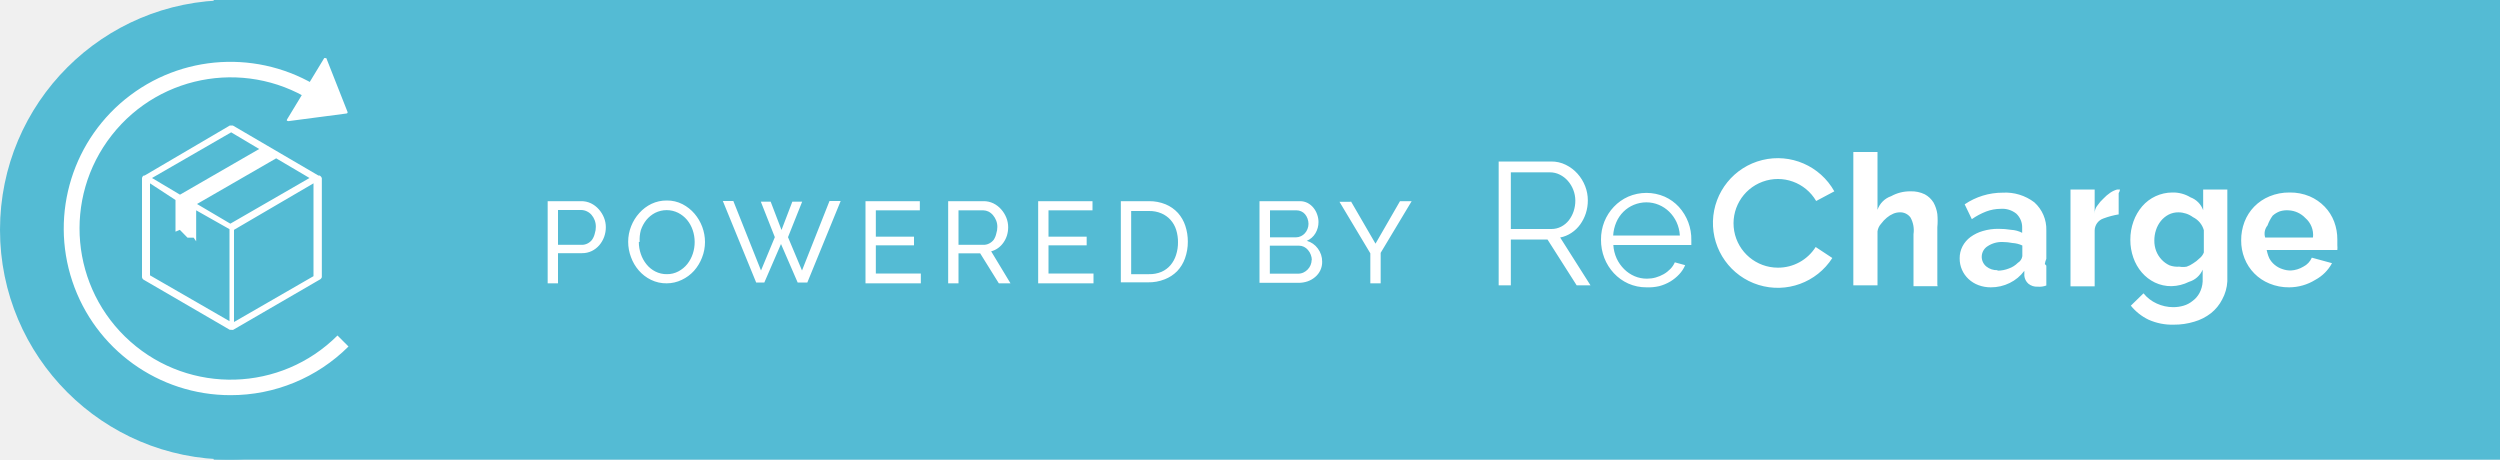
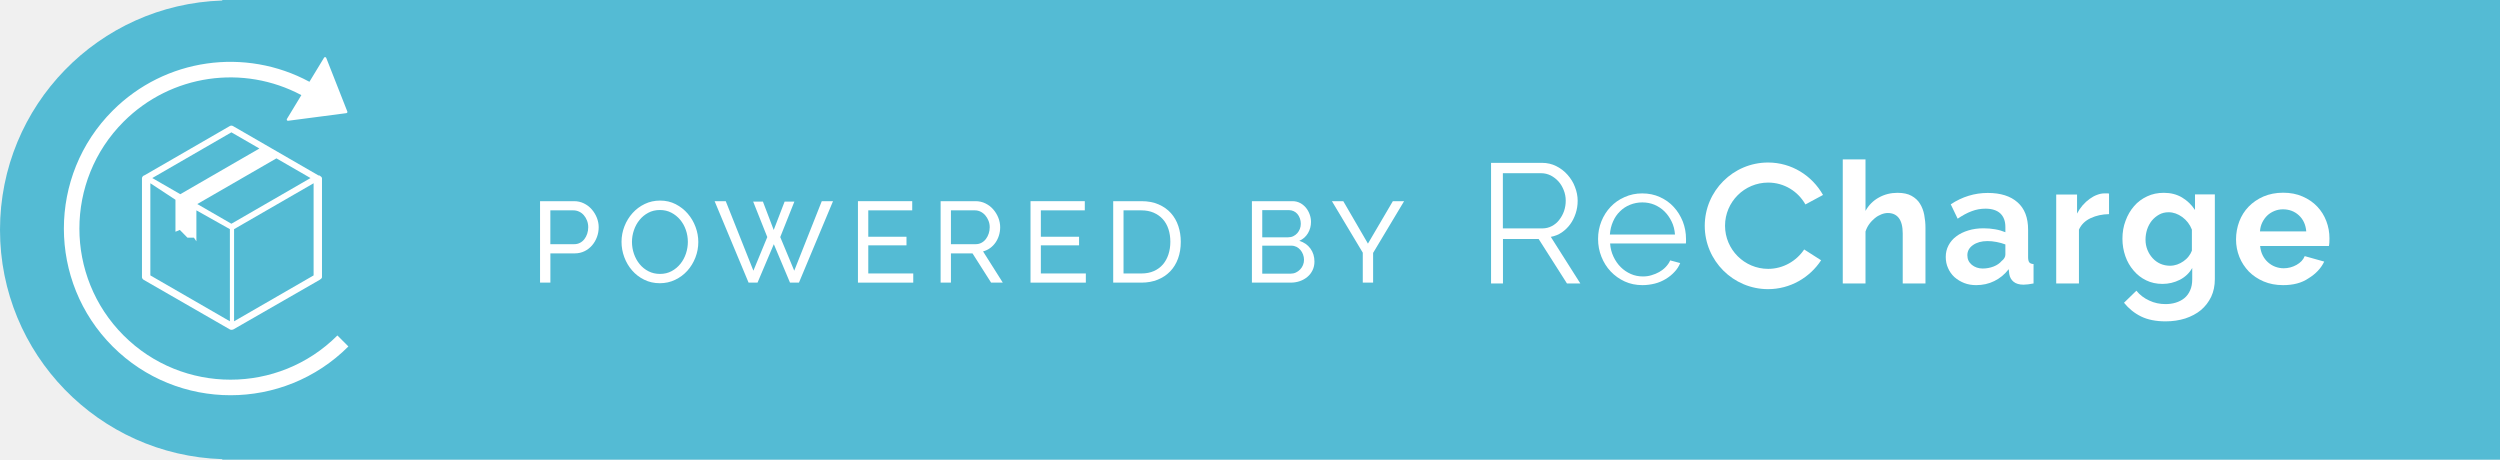
- <svg xmlns="http://www.w3.org/2000/svg" id="Layer_1" data-name="Layer 1" viewBox="0 0 150 27.58">
-   <defs>
-     <style>.cls-1{fill:#54bbd4;}.cls-2{fill:#fff;}</style>
-   </defs>
-   <path class="cls-1" d="M12.82 0H150v27.58H12.82z" />
-   <circle class="cls-1" cx="13.78" cy="13.79" r="13.78" />
-   <path class="cls-2" d="M32.86 17v-4.93h2a1.33 1.33 0 0 1 .6.13 1.5 1.5 0 0 1 .47.36 1.71 1.71 0 0 1 .31.5 1.54 1.54 0 0 1 .11.57 1.69 1.69 0 0 1-.1.58 1.63 1.63 0 0 1-.29.5 1.43 1.43 0 0 1-.45.35 1.32 1.32 0 0 1-.59.13h-1.44V17h-.62zm.62-2.31h1.42a.74.74 0 0 0 .35-.08.79.79 0 0 0 .27-.22 1.08 1.08 0 0 0 .17-.39 1.23 1.23 0 0 0 .06-.39 1.09 1.09 0 0 0-.07-.4 1.07 1.07 0 0 0-.19-.32.84.84 0 0 0-.28-.21.79.79 0 0 0-.34-.08h-1.39v2zM40 17a2.08 2.08 0 0 1-.94-.21 2.29 2.29 0 0 1-.73-.56 2.52 2.52 0 0 1-.47-.8 2.62 2.62 0 0 1-.17-.92 2.54 2.54 0 0 1 .18-.94 2.58 2.58 0 0 1 .49-.79 2.33 2.33 0 0 1 .73-.55 2.1 2.1 0 0 1 .92-.2 2 2 0 0 1 .94.22 2.4 2.4 0 0 1 .72.57 2.63 2.63 0 0 1 .63 1.7 2.54 2.54 0 0 1-.18.94 2.59 2.59 0 0 1-.48.79 2.31 2.31 0 0 1-.73.54A2.09 2.09 0 0 1 40 17zm-1.67-2.48a2.19 2.19 0 0 0 .12.72 2 2 0 0 0 .34.62 1.62 1.62 0 0 0 .53.43 1.48 1.48 0 0 0 .69.16 1.43 1.43 0 0 0 .7-.17 1.71 1.71 0 0 0 .53-.44 2 2 0 0 0 .33-.62 2.22 2.22 0 0 0 .11-.7 2.18 2.18 0 0 0-.12-.72 1.92 1.92 0 0 0-.34-.61 1.73 1.73 0 0 0-.53-.42 1.55 1.55 0 0 0-1.38 0 1.69 1.69 0 0 0-.53.43 2 2 0 0 0-.33.61 2.16 2.16 0 0 0-.07.7zM45.65 12.1h.59l.65 1.7.65-1.7h.59l-.85 2.13.84 2 1.65-4.17h.67l-2 4.89h-.58l-1-2.31-1 2.31h-.49l-2-4.89H44l1.66 4.17.83-2zM55.25 16.41V17h-3.32v-4.93h3.26v.55h-2.64v1.58h2.29v.52h-2.29v1.69h2.7zM56.89 17v-4.93H59a1.33 1.33 0 0 1 .6.13 1.5 1.5 0 0 1 .47.36 1.72 1.72 0 0 1 .31.5 1.54 1.54 0 0 1 .11.57 1.68 1.68 0 0 1-.07.49 1.52 1.52 0 0 1-.21.43 1.36 1.36 0 0 1-.32.33 1.26 1.26 0 0 1-.42.2L60.63 17h-.7l-1.12-1.8h-1.3V17h-.62zm.62-2.31H59a.72.72 0 0 0 .35-.08.82.82 0 0 0 .27-.22 1.09 1.09 0 0 0 .16-.39 1.21 1.21 0 0 0 .06-.38 1 1 0 0 0-.07-.39 1.15 1.15 0 0 0-.19-.32.89.89 0 0 0-.28-.22.77.77 0 0 0-.3-.07h-1.49v2zM65.61 16.41V17h-3.32v-4.93h3.26v.55h-2.64v1.58h2.29v.52h-2.29v1.69h2.7zM67.25 17v-4.93h1.69a2.56 2.56 0 0 1 1 .19 2.09 2.09 0 0 1 .74.52 2.19 2.19 0 0 1 .44.77 3 3 0 0 1 .15.95 2.91 2.91 0 0 1-.17 1 2.17 2.17 0 0 1-.47.77 2.13 2.13 0 0 1-.75.49 2.58 2.58 0 0 1-1 .18h-1.63zm3.43-2.45a2.43 2.43 0 0 0-.11-.76 1.63 1.63 0 0 0-.34-.6 1.57 1.57 0 0 0-.55-.39 1.82 1.82 0 0 0-.74-.14h-1.07v3.79h1.07a1.83 1.83 0 0 0 .75-.14 1.5 1.5 0 0 0 .54-.4 1.76 1.76 0 0 0 .33-.6 2.41 2.41 0 0 0 .12-.8zM79.33 15.7a1.17 1.17 0 0 1-.11.52 1.2 1.2 0 0 1-.31.4 1.4 1.4 0 0 1-.45.26 1.68 1.68 0 0 1-.55.09h-2.34v-4.9H78a1 1 0 0 1 .46.11 1.15 1.15 0 0 1 .35.29 1.3 1.3 0 0 1 .22.4 1.35 1.35 0 0 1 .08.45 1.31 1.31 0 0 1-.18.67 1.11 1.11 0 0 1-.52.46 1.23 1.23 0 0 1 .66.46 1.3 1.3 0 0 1 .26.79zm-3.13-3.09v1.63h1.56a.69.69 0 0 0 .3-.07.74.74 0 0 0 .23-.17.83.83 0 0 0 .16-.26.84.84 0 0 0 .06-.31.93.93 0 0 0-.06-.32.85.85 0 0 0-.15-.26.64.64 0 0 0-.23-.17.66.66 0 0 0-.28-.06h-1.6zm2.51 3a.9.9 0 0 0-.06-.32.92.92 0 0 0-.17-.29.74.74 0 0 0-.24-.19.68.68 0 0 0-.3-.07h-1.75v1.68h1.7a.74.74 0 0 0 .32-.07.85.85 0 0 0 .25-.18.84.84 0 0 0 .24-.58zM81.05 12.07l1.48 2.55L84 12.07h.7l-1.86 3.1V17h-.62v-1.8l-1.85-3.09h.68zM13.88 19.79h-.09l-5.16-3a.21.21 0 0 1-.11-.16v-5.94a.21.21 0 0 1 .11-.16h.05l5.11-3h.18l5.13 3h.07a.26.26 0 0 1 .14.16v5.94a.26.26 0 0 1-.15.16l-5.17 3a.29.29 0 0 1-.11 0zm.16-6v5.53l4.77-2.75V11zM9 16.52l4.77 2.75v-5.52l-2-1.13v1.86l-.15-.22h-.37l-.46-.47-.26.11V12L9 11v5.53zm2.82-4.28l2 1.18 4.75-2.74-2-1.18zm-2.7-1.56l1.68 1 4.75-2.74-1.68-1z" />
-   <path class="cls-2" d="M13.83 23.71a10 10 0 1 1 5.69-18.22l-.52.76a9.07 9.07 0 1 0 1.25 13.88l.66.66a10 10 0 0 1-7.08 2.92z" />
-   <path class="cls-2" d="M17.28 7.17L19.5 3.5l1.27 3.22-3.49.45z" />
-   <path class="cls-2" d="M17.28 7.25a.07.07 0 0 1-.06 0 .07.07 0 0 1 0-.08l2.23-3.68a.07.07 0 0 1 .07 0 .07.07 0 0 1 .06 0l1.27 3.22a.07.07 0 0 1-.06.1l-3.5.46zm2.21-3.59l-2.07 3.42 3.25-.43zM89.92 17.14V9.69h3.14a1.93 1.93 0 0 1 .89.2 2.33 2.33 0 0 1 .7.53 2.45 2.45 0 0 1 .46.75 2.34 2.34 0 0 1 .16.85 2.52 2.52 0 0 1-.12.78 2.42 2.42 0 0 1-.34.67 2 2 0 0 1-.52.5 1.83 1.83 0 0 1-.68.28l1.82 2.87h-.83l-1.75-2.75h-2.2v2.75h-.73zm.73-3.4h2.43a1.25 1.25 0 0 0 .59-.14 1.41 1.41 0 0 0 .46-.38 1.86 1.86 0 0 0 .29-.55 2 2 0 0 0 .1-.64 1.81 1.81 0 0 0-.45-1.18 1.56 1.56 0 0 0-.48-.37 1.31 1.31 0 0 0-.59-.14h-2.35v3.4zM98.79 17.24a2.63 2.63 0 0 1-1.1-.23 2.69 2.69 0 0 1-.86-.62 2.86 2.86 0 0 1-.57-.91 3 3 0 0 1-.2-1.1 2.89 2.89 0 0 1 .2-1.08 2.81 2.81 0 0 1 .57-.89 2.69 2.69 0 0 1 .86-.61 2.76 2.76 0 0 1 2.19 0 2.61 2.61 0 0 1 .85.61 2.88 2.88 0 0 1 .75 2v.17a.42.42 0 0 1 0 .12H96.8a2.29 2.29 0 0 0 .2.81 2.22 2.22 0 0 0 .45.64 2 2 0 0 0 .62.42 1.86 1.86 0 0 0 .75.15 1.94 1.94 0 0 0 .52-.07 2.12 2.12 0 0 0 .48-.2 1.79 1.79 0 0 0 .4-.31 1.33 1.33 0 0 0 .27-.4l.62.17a1.82 1.82 0 0 1-.36.55 2.48 2.48 0 0 1-.53.43 2.62 2.62 0 0 1-.67.28 2.92 2.92 0 0 1-.76.07zm2-3.12a2.21 2.21 0 0 0-.2-.8 2.18 2.18 0 0 0-.44-.62 2 2 0 0 0-.62-.41 1.92 1.92 0 0 0-.75-.15 2 2 0 0 0-.75.15 1.94 1.94 0 0 0-.62.41 2 2 0 0 0-.43.63 2.38 2.38 0 0 0-.19.8h4zM116.26 17.17h-1.45v-3.12a1.59 1.59 0 0 0-.18-1 .76.76 0 0 0-.65-.31 1 1 0 0 0-.38.08 1.52 1.52 0 0 0-.39.24 2 2 0 0 0-.34.36.85.85 0 0 0-.22.46v3.24h-1.45v-8h1.45v3.47a1.31 1.31 0 0 1 .82-.82 2.32 2.32 0 0 1 1.15-.29 1.81 1.81 0 0 1 .87.18 1.39 1.39 0 0 1 .52.49 2 2 0 0 1 .23.69 4.29 4.29 0 0 1 0 .8v3.46zM119.45 17.24a2.09 2.09 0 0 1-.74-.13 1.78 1.78 0 0 1-.6-.37 1.7 1.7 0 0 1-.39-.55 1.66 1.66 0 0 1-.14-.69 1.53 1.53 0 0 1 .17-.72 1.65 1.65 0 0 1 .48-.56 2.38 2.38 0 0 1 .74-.36 3.22 3.22 0 0 1 .94-.13 4.57 4.57 0 0 1 .76.06 1.6 1.6 0 0 1 .66.18v-.31a1.12 1.12 0 0 0-.35-.84 1.34 1.34 0 0 0-.94-.29 2.49 2.49 0 0 0-.87.16 4 4 0 0 0-.86.46l-.43-.89a4.05 4.05 0 0 1 2.28-.7 2.86 2.86 0 0 1 1.9.58 2.17 2.17 0 0 1 .72 1.68v1.71a1.23 1.23 0 0 0-.09.31l.09.1v1.19a1.18 1.18 0 0 1-.52.07.79.79 0 0 1-.56-.18.73.73 0 0 1-.24-.47v-.3a2.41 2.41 0 0 1-.88.73 2.53 2.53 0 0 1-1.13.26zm.4-1a1.83 1.83 0 0 0 .68-.13 1.4 1.4 0 0 0 .54-.34.56.56 0 0 0 .27-.4v-.64a1.62 1.62 0 0 0-.59-.15 3.16 3.16 0 0 0-.59-.06 1.54 1.54 0 0 0-.9.25.75.75 0 0 0-.08 1.22 1 1 0 0 0 .67.22zM127.14 12.86a4.84 4.84 0 0 0-.94.25.77.77 0 0 0-.52.71v3.36h-1.45v-5.81h1.45v1.45a.73.73 0 0 1 .18-.51 2.2 2.2 0 0 1 .34-.39 2.44 2.44 0 0 1 .42-.36 1.41 1.41 0 0 1 .41-.19h.17a.52.52 0 0 1-.08.22v1.28zM130.29 17.17a2.26 2.26 0 0 1-1-.22 2.43 2.43 0 0 1-.78-.6 2.74 2.74 0 0 1-.51-.89 3.17 3.17 0 0 1-.18-1.07 3.21 3.21 0 0 1 .19-1.11 2.89 2.89 0 0 1 .52-.9 2.39 2.39 0 0 1 .81-.61 2.42 2.42 0 0 1 1-.22 2 2 0 0 1 1.09.29 1.28 1.28 0 0 1 .76.77v-1.24h1.45v5.51a2.54 2.54 0 0 1-.31 1.09 2.51 2.51 0 0 1-.67.82 2.93 2.93 0 0 1-1 .51 4.08 4.08 0 0 1-1.23.18 3.46 3.46 0 0 1-1.52-.3 3.08 3.08 0 0 1-1.06-.84l.76-.74a2.17 2.17 0 0 0 .79.61 2.38 2.38 0 0 0 1 .22 2.18 2.18 0 0 0 .62-.09 1.51 1.51 0 0 0 .53-.28 1.43 1.43 0 0 0 .42-.48 1.68 1.68 0 0 0 .19-.69v-.71a1.29 1.29 0 0 1-.82.73 2.48 2.48 0 0 1-1.05.26zm.47-1.17a1.31 1.31 0 0 0 .44 0 1.56 1.56 0 0 0 .39-.2 1.93 1.93 0 0 0 .37-.29.83.83 0 0 0 .27-.36v-1.34a1.24 1.24 0 0 0-.65-.78 1.49 1.49 0 0 0-.87-.29 1.27 1.27 0 0 0-.6.14 1.48 1.48 0 0 0-.46.38 1.71 1.71 0 0 0-.29.54 2 2 0 0 0-.1.63 1.71 1.71 0 0 0 .11.63 1.62 1.62 0 0 0 .32.51 1.51 1.51 0 0 0 .48.35 1.41 1.41 0 0 0 .59.08zM137.35 17.24a3 3 0 0 1-1.19-.23 2.69 2.69 0 0 1-1.49-1.51 2.89 2.89 0 0 1-.2-1.08 3.06 3.06 0 0 1 .2-1.11 2.7 2.7 0 0 1 .58-.91 2.75 2.75 0 0 1 .92-.62 3.06 3.06 0 0 1 1.21-.23 3 3 0 0 1 1.2.23 2.77 2.77 0 0 1 .9.62 2.63 2.63 0 0 1 .57.9 3 3 0 0 1 .19 1.07v.34a1.45 1.45 0 0 1 0 .29H136s.07.33.16.5a1.26 1.26 0 0 0 .32.39 1.36 1.36 0 0 0 .45.25 1.47 1.47 0 0 0 .52.09 1.63 1.63 0 0 0 .75-.23 1.09 1.09 0 0 0 .51-.54l1.21.33a2.45 2.45 0 0 1-1 1 3 3 0 0 1-1.57.45zm1.43-3a1.34 1.34 0 0 0-.46-1.16 1.48 1.48 0 0 0-1-.46 1.39 1.39 0 0 0-.53.06 1.33 1.33 0 0 0-.43.26 2.36 2.36 0 0 0-.31.59.77.77 0 0 0-.14.72h2.85zM106.67 16.06a2.66 2.66 0 1 1 2.3-4l1.09-.58a3.89 3.89 0 1 0-.12 4l-1-.66a2.66 2.66 0 0 1-2.27 1.24z" />
+ <svg xmlns="http://www.w3.org/2000/svg" version="1.1" id="rc_widget__banner" x="0px" y="0px" viewBox="0 0 206.668 38" style="enable-background:new 0 0 206.668 38;" xml:space="preserve">
+   <style type="text/css">
+ 	.st0{fill:#54BBD4;}
+ 	.st1{fill:#FFFFFF;}
+ </style>
+   <path class="st0" d="M18.374,0v0.043C8.174,0.37,0,8.721,0,19c0,10.281,8.174,18.63,18.374,18.957V38h188.294V0H18.374z" />
+   <g>
+     <path class="st1" d="M26.319,14.499l-7.062-4.08c-0.039-0.023-0.084-0.035-0.13-0.035c-0.043,0-0.089,0.012-0.129,0.035   l-7.038,4.065l-0.006,0.003c-0.006,0.002-0.014,0.005-0.019,0.007l-0.008,0.003l-0.04,0.015c-0.08,0.047-0.151,0.132-0.151,0.222   v8.182c0,0.09,0.072,0.177,0.154,0.224L19,27.231c0.039,0.023,0.084,0.034,0.128,0.034c0.046,0,0.128-0.011,0.165-0.034   l7.122-4.091c0.082-0.047,0.203-0.134,0.203-0.224v-8.182c0-0.09-0.119-0.173-0.2-0.222L26.319,14.499z M19.128,10.94l2.315,1.337   l-6.539,3.777l-2.315-1.336L19.128,10.94z M19.004,26.56l-6.575-3.794v-7.617l2.076,1.364v2.644l0.361-0.15l0.631,0.642h0.535   l0.203,0.301V17.39l2.769,1.554V26.56z M19.128,18.496l-2.819-1.628l6.542-3.777l2.818,1.628L19.128,18.496z M25.925,22.767   L19.35,26.56v-7.617l6.575-3.793V22.767z" />
+     <path class="st1" d="M27.892,27.732c-4.872,4.873-12.801,4.873-17.673,0c-4.874-4.873-4.874-12.801,0-17.673   c3.928-3.928,9.901-4.751,14.694-2.196l-1.195,1.971c-0.02,0.033-0.019,0.074,0.002,0.106c0.019,0.028,0.05,0.045,0.084,0.045   c0.004,0,0.009,0,0.013-0.001l4.816-0.63c0.03-0.004,0.057-0.022,0.073-0.048c0.016-0.026,0.019-0.059,0.007-0.087l-1.745-4.435   c-0.014-0.035-0.047-0.06-0.085-0.063c-0.032-0.01-0.074,0.015-0.094,0.048L25.58,6.761C20.283,3.903,13.659,4.799,9.311,9.15   c-5.374,5.374-5.374,14.116,0,19.49c2.686,2.687,6.216,4.033,9.745,4.033c3.528,0,7.058-1.346,9.745-4.033L27.892,27.732z" />
+   </g>
+   <g>
+     <path class="st1" d="M44.644,23.364V16.63h2.808c0.297,0,0.571,0.062,0.821,0.185c0.25,0.123,0.465,0.288,0.645,0.493   c0.18,0.206,0.321,0.437,0.422,0.692s0.152,0.518,0.152,0.783c0,0.278-0.047,0.547-0.142,0.806c-0.095,0.26-0.229,0.49-0.403,0.693   s-0.383,0.363-0.626,0.484c-0.244,0.119-0.514,0.18-0.811,0.18h-2.011v2.418H44.644z M45.498,20.186h1.963   c0.177,0,0.337-0.035,0.479-0.109c0.142-0.072,0.264-0.174,0.365-0.302c0.101-0.13,0.18-0.28,0.237-0.451   c0.057-0.171,0.085-0.351,0.085-0.54c0-0.196-0.033-0.38-0.1-0.551s-0.155-0.319-0.266-0.445c-0.11-0.127-0.24-0.225-0.389-0.294   c-0.149-0.07-0.305-0.104-0.47-0.104h-1.906V20.186z" />
+     <path class="st1" d="M54.548,23.413c-0.474,0-0.906-0.098-1.295-0.291c-0.389-0.191-0.722-0.447-1-0.768   c-0.278-0.318-0.493-0.684-0.645-1.096c-0.152-0.41-0.228-0.832-0.228-1.262c0-0.449,0.081-0.878,0.242-1.29   s0.384-0.774,0.669-1.091c0.284-0.316,0.621-0.567,1.01-0.754c0.389-0.187,0.811-0.28,1.267-0.28c0.474,0,0.904,0.1,1.29,0.299   s0.718,0.46,0.996,0.782c0.278,0.323,0.493,0.688,0.645,1.096c0.151,0.408,0.228,0.824,0.228,1.248   c0,0.449-0.081,0.879-0.242,1.291c-0.161,0.41-0.382,0.771-0.664,1.086c-0.282,0.312-0.617,0.562-1.006,0.748   C55.425,23.319,55.003,23.413,54.548,23.413z M52.243,19.997c0,0.342,0.056,0.672,0.166,0.992c0.111,0.318,0.267,0.602,0.47,0.848   c0.202,0.248,0.446,0.443,0.73,0.588c0.285,0.146,0.601,0.219,0.948,0.219c0.361,0,0.683-0.076,0.968-0.232   c0.285-0.154,0.526-0.357,0.726-0.607s0.351-0.531,0.456-0.848c0.104-0.316,0.156-0.637,0.156-0.959   c0-0.341-0.055-0.671-0.166-0.991s-0.269-0.601-0.474-0.845c-0.206-0.243-0.449-0.438-0.73-0.583s-0.593-0.218-0.935-0.218   c-0.36,0-0.683,0.075-0.967,0.228c-0.285,0.151-0.526,0.351-0.726,0.598c-0.199,0.246-0.353,0.527-0.46,0.844   C52.296,19.346,52.243,19.668,52.243,19.997z" />
+     <path class="st1" d="M62.263,16.667h0.806l0.892,2.344l0.901-2.344h0.806l-1.167,2.932l1.157,2.779l2.276-5.748h0.93l-2.817,6.734   h-0.74l-1.337-3.178l-1.347,3.178h-0.74l-2.808-6.734h0.92l2.286,5.748l1.148-2.779L62.263,16.667z" />
+     <path class="st1" d="M75.496,22.606v0.758h-4.572V16.63h4.487v0.759h-3.633v2.182h3.159v0.711h-3.159v2.324H75.496z" />
+     <path class="st1" d="M77.758,23.364V16.63h2.884c0.297,0,0.57,0.062,0.82,0.185s0.465,0.288,0.645,0.493   c0.18,0.206,0.321,0.437,0.422,0.692c0.101,0.256,0.152,0.518,0.152,0.783c0,0.233-0.033,0.46-0.1,0.678s-0.162,0.416-0.285,0.592   c-0.124,0.178-0.272,0.33-0.446,0.455c-0.174,0.127-0.369,0.219-0.583,0.275l1.631,2.58h-0.967l-1.537-2.418h-1.783v2.418H77.758z    M78.612,20.186h2.039c0.177,0,0.337-0.037,0.479-0.113c0.143-0.076,0.264-0.178,0.365-0.308s0.18-0.28,0.237-0.451   c0.057-0.17,0.085-0.348,0.085-0.53c0-0.19-0.033-0.369-0.1-0.536c-0.066-0.168-0.155-0.316-0.266-0.446   c-0.111-0.129-0.241-0.23-0.389-0.304c-0.148-0.072-0.305-0.108-0.469-0.108h-1.982V20.186z" />
+     <path class="st1" d="M89.763,22.606v0.758H85.19V16.63h4.487v0.759h-3.633v2.182h3.159v0.711h-3.159v2.324H89.763z" />
+     <path class="st1" d="M92.025,23.364V16.63h2.333c0.538,0,1.01,0.088,1.418,0.266c0.408,0.177,0.748,0.417,1.02,0.721   c0.271,0.304,0.476,0.659,0.612,1.067c0.136,0.407,0.204,0.843,0.204,1.303c0,0.514-0.076,0.977-0.228,1.391   s-0.37,0.768-0.654,1.062c-0.285,0.293-0.628,0.521-1.029,0.682c-0.402,0.162-0.849,0.242-1.342,0.242H92.025z M96.749,19.987   c0-0.378-0.052-0.728-0.157-1.047s-0.259-0.593-0.465-0.82c-0.206-0.229-0.457-0.406-0.754-0.536   c-0.297-0.13-0.636-0.194-1.015-0.194h-1.479v5.217h1.479c0.386,0,0.729-0.066,1.029-0.199s0.55-0.316,0.75-0.551   s0.351-0.51,0.455-0.83C96.697,20.707,96.749,20.36,96.749,19.987z" />
+     <path class="st1" d="M108.662,21.627c0,0.26-0.052,0.498-0.156,0.713s-0.246,0.398-0.427,0.549c-0.181,0.152-0.39,0.27-0.626,0.352   c-0.237,0.082-0.492,0.123-0.764,0.123h-3.197V16.63h3.349c0.233,0,0.445,0.051,0.635,0.151c0.189,0.102,0.352,0.232,0.484,0.394   s0.234,0.345,0.308,0.551c0.073,0.205,0.109,0.412,0.109,0.621c0,0.335-0.084,0.645-0.251,0.93   c-0.168,0.284-0.406,0.496-0.717,0.634c0.386,0.115,0.691,0.324,0.916,0.631S108.662,21.211,108.662,21.627z M104.347,17.369v2.248   h2.144c0.152,0,0.291-0.029,0.418-0.09c0.126-0.06,0.234-0.141,0.326-0.242c0.092-0.101,0.165-0.22,0.219-0.355   s0.08-0.279,0.08-0.432c0-0.158-0.025-0.307-0.076-0.445c-0.05-0.14-0.117-0.26-0.203-0.36c-0.086-0.102-0.189-0.181-0.312-0.237   c-0.124-0.058-0.256-0.086-0.395-0.086H104.347z M107.799,21.477c0-0.152-0.026-0.299-0.08-0.441s-0.127-0.268-0.219-0.375   s-0.2-0.193-0.326-0.256c-0.127-0.062-0.266-0.096-0.418-0.096h-2.409v2.314h2.343c0.158,0,0.304-0.031,0.437-0.094   s0.249-0.146,0.351-0.252c0.102-0.104,0.18-0.227,0.237-0.365S107.799,21.627,107.799,21.477z" />
+     <path class="st1" d="M111.045,16.63l2.039,3.509l2.059-3.509h0.93l-2.562,4.277v2.457h-0.854v-2.475l-2.551-4.259H111.045z" />
+   </g>
+   <g>
+     <path class="st1" d="M124.238,18.881h3.262c0.286,0,0.553-0.065,0.793-0.194c0.24-0.129,0.442-0.295,0.608-0.516   c0.166-0.212,0.304-0.461,0.396-0.728c0.092-0.276,0.138-0.562,0.138-0.857c0-0.295-0.055-0.59-0.166-0.866   c-0.111-0.276-0.249-0.516-0.433-0.719c-0.184-0.203-0.396-0.369-0.645-0.498c-0.249-0.12-0.507-0.184-0.783-0.184h-3.17V18.881z    M123.261,23.433v-9.971h4.211c0.433,0,0.829,0.092,1.189,0.276s0.673,0.424,0.931,0.719c0.258,0.295,0.47,0.627,0.608,1.004   c0.147,0.378,0.221,0.756,0.221,1.133c0,0.369-0.055,0.719-0.166,1.051c-0.111,0.332-0.258,0.636-0.452,0.894   c-0.194,0.267-0.424,0.488-0.691,0.673s-0.571,0.304-0.912,0.369l2.442,3.852h-1.106l-2.341-3.677h-2.949v3.677H123.261   L123.261,23.433z" />
+     <path class="st1" d="M138.466,19.387c-0.028-0.396-0.12-0.756-0.276-1.069c-0.157-0.323-0.35-0.599-0.59-0.839   c-0.24-0.24-0.516-0.415-0.829-0.553c-0.313-0.129-0.645-0.194-1.004-0.194s-0.691,0.065-1.014,0.194   c-0.323,0.129-0.599,0.313-0.839,0.553c-0.24,0.23-0.433,0.516-0.571,0.839c-0.147,0.332-0.23,0.682-0.258,1.069H138.466z    M135.775,23.571c-0.534,0-1.023-0.101-1.465-0.304s-0.829-0.479-1.161-0.829c-0.332-0.35-0.581-0.756-0.765-1.216   c-0.184-0.461-0.276-0.949-0.276-1.474c0-0.516,0.092-0.995,0.276-1.456c0.184-0.452,0.433-0.848,0.756-1.189   s0.71-0.617,1.161-0.811c0.452-0.203,0.931-0.304,1.456-0.304c0.534,0,1.023,0.101,1.465,0.304c0.442,0.203,0.829,0.47,1.143,0.82   c0.323,0.35,0.562,0.746,0.746,1.198c0.175,0.452,0.267,0.931,0.267,1.438v0.221c0,0.074-0.009,0.129-0.009,0.157h-6.266   c0.028,0.396,0.12,0.756,0.276,1.087c0.157,0.332,0.35,0.617,0.599,0.866c0.24,0.24,0.525,0.433,0.839,0.571   c0.313,0.138,0.645,0.203,1.004,0.203c0.23,0,0.47-0.028,0.7-0.101c0.23-0.065,0.452-0.157,0.645-0.267s0.378-0.249,0.534-0.415   c0.157-0.166,0.286-0.341,0.369-0.544l0.829,0.221c-0.111,0.276-0.267,0.516-0.479,0.737c-0.203,0.221-0.442,0.415-0.719,0.581   c-0.276,0.166-0.571,0.295-0.903,0.378C136.466,23.525,136.125,23.571,135.775,23.571" />
+   </g>
+   <g>
+     <path class="st1" d="M146.17,22.226c-1.972,0-3.566-1.603-3.566-3.566c0-1.972,1.603-3.566,3.566-3.566   c1.327,0,2.47,0.728,3.078,1.806l1.456-0.783c-0.903-1.594-2.589-2.682-4.543-2.682c-2.884,0-5.234,2.35-5.234,5.234   s2.35,5.234,5.234,5.234c1.834,0,3.447-0.958,4.386-2.387l-1.401-0.894C148.511,21.571,147.414,22.226,146.17,22.226z" />
+     <path class="st1" d="M159.173,23.433h-1.88v-4.128c0-0.581-0.111-1.004-0.323-1.281c-0.212-0.276-0.516-0.415-0.912-0.415   c-0.166,0-0.35,0.037-0.534,0.111c-0.184,0.074-0.369,0.175-0.534,0.313c-0.166,0.138-0.323,0.295-0.461,0.488   c-0.138,0.184-0.24,0.396-0.313,0.617v4.294h-1.88V13.176h1.88v4.257c0.267-0.479,0.636-0.848,1.106-1.106   c0.461-0.258,0.977-0.387,1.539-0.387c0.479,0,0.866,0.083,1.161,0.249c0.295,0.166,0.534,0.378,0.7,0.654   c0.166,0.267,0.286,0.581,0.35,0.922c0.065,0.35,0.101,0.7,0.101,1.069V23.433L159.173,23.433z" />
+     <path class="st1" d="M163.9,22.198c0.313,0,0.617-0.055,0.903-0.166c0.286-0.111,0.507-0.267,0.663-0.452   c0.203-0.157,0.313-0.341,0.313-0.534v-0.839c-0.221-0.083-0.47-0.157-0.728-0.203c-0.267-0.055-0.516-0.074-0.756-0.074   c-0.488,0-0.885,0.111-1.198,0.332s-0.461,0.498-0.461,0.839c0,0.323,0.12,0.581,0.369,0.793   C163.246,22.087,163.55,22.198,163.9,22.198 M163.366,23.571c-0.359,0-0.691-0.055-0.995-0.175   c-0.304-0.12-0.571-0.286-0.802-0.488c-0.23-0.212-0.405-0.461-0.525-0.737c-0.129-0.276-0.194-0.59-0.194-0.931   c0-0.35,0.074-0.663,0.23-0.958s0.369-0.544,0.645-0.746c0.276-0.212,0.608-0.369,0.995-0.488s0.802-0.175,1.262-0.175   c0.323,0,0.645,0.028,0.958,0.083c0.313,0.055,0.59,0.138,0.839,0.24V18.77c0-0.488-0.138-0.857-0.415-1.124   c-0.276-0.258-0.691-0.396-1.226-0.396c-0.396,0-0.774,0.065-1.152,0.212c-0.378,0.138-0.756,0.35-1.152,0.617l-0.571-1.189   c0.949-0.627,1.972-0.94,3.059-0.94c1.06,0,1.88,0.258,2.46,0.774c0.59,0.516,0.875,1.272,0.875,2.258v2.285   c0,0.194,0.037,0.341,0.101,0.424c0.074,0.083,0.184,0.129,0.35,0.138v1.603c-0.323,0.065-0.599,0.101-0.829,0.101   c-0.359,0-0.627-0.083-0.82-0.24c-0.194-0.157-0.313-0.369-0.359-0.636l-0.046-0.405c-0.332,0.433-0.728,0.756-1.198,0.986   C164.407,23.461,163.9,23.571,163.366,23.571" />
+     <path class="st1" d="M174.359,17.701c-0.571,0.009-1.078,0.12-1.53,0.332c-0.452,0.212-0.774,0.525-0.968,0.949v4.451h-1.88v-7.354   h1.723v1.576c0.129-0.249,0.286-0.479,0.461-0.682c0.175-0.203,0.369-0.378,0.571-0.525c0.203-0.147,0.415-0.267,0.627-0.341   c0.212-0.083,0.415-0.12,0.608-0.12h0.23c0.046,0,0.101,0,0.147,0.018v1.696H174.359z" />
+     <path class="st1" d="M179.391,21.968c0.203,0,0.405-0.037,0.59-0.101c0.184-0.065,0.359-0.157,0.516-0.267s0.304-0.24,0.424-0.396   c0.12-0.147,0.212-0.313,0.276-0.479v-1.742c-0.166-0.433-0.433-0.774-0.793-1.041c-0.359-0.258-0.737-0.396-1.133-0.396   c-0.295,0-0.553,0.065-0.783,0.194c-0.23,0.129-0.433,0.295-0.608,0.507c-0.166,0.212-0.295,0.452-0.387,0.728   c-0.083,0.267-0.129,0.553-0.129,0.839c0,0.304,0.055,0.581,0.157,0.839s0.249,0.488,0.433,0.691s0.396,0.35,0.636,0.461   C178.838,21.912,179.105,21.968,179.391,21.968 M178.764,23.47c-0.498,0-0.949-0.101-1.345-0.295   c-0.405-0.194-0.756-0.47-1.041-0.811c-0.295-0.341-0.525-0.737-0.682-1.189c-0.157-0.452-0.24-0.931-0.24-1.438   c0-0.534,0.083-1.032,0.258-1.484c0.166-0.461,0.405-0.866,0.7-1.207c0.295-0.35,0.663-0.617,1.078-0.811   c0.424-0.203,0.885-0.295,1.392-0.295c0.571,0,1.069,0.129,1.502,0.387s0.783,0.599,1.069,1.032v-1.29h1.64v7.004   c0,0.544-0.101,1.032-0.304,1.465c-0.212,0.433-0.488,0.793-0.848,1.097c-0.359,0.295-0.793,0.525-1.29,0.691   c-0.498,0.157-1.041,0.24-1.631,0.24c-0.802,0-1.484-0.138-2.027-0.405s-1.014-0.645-1.41-1.133l1.023-0.995   c0.286,0.35,0.636,0.617,1.06,0.811c0.424,0.203,0.875,0.295,1.355,0.295c0.286,0,0.571-0.037,0.839-0.12   c0.267-0.083,0.507-0.203,0.71-0.369c0.203-0.166,0.369-0.387,0.479-0.645c0.12-0.258,0.175-0.571,0.175-0.931v-0.922   c-0.24,0.424-0.581,0.746-1.023,0.977C179.741,23.359,179.271,23.47,178.764,23.47" />
+     <path class="st1" d="M190.652,19.129c-0.046-0.553-0.249-0.995-0.608-1.327c-0.359-0.332-0.802-0.498-1.318-0.498   c-0.249,0-0.488,0.046-0.71,0.138c-0.221,0.092-0.415,0.212-0.581,0.369c-0.166,0.157-0.304,0.35-0.415,0.571   c-0.111,0.221-0.175,0.47-0.194,0.746L190.652,19.129L190.652,19.129z M188.735,23.571c-0.59,0-1.124-0.101-1.603-0.304   c-0.479-0.203-0.885-0.479-1.226-0.82c-0.332-0.35-0.599-0.746-0.783-1.207c-0.184-0.461-0.276-0.94-0.276-1.447   c0-0.525,0.092-1.014,0.267-1.484c0.175-0.461,0.433-0.875,0.774-1.226c0.341-0.35,0.746-0.627,1.226-0.839   c0.479-0.203,1.023-0.313,1.622-0.313c0.599,0,1.133,0.101,1.613,0.313c0.47,0.203,0.875,0.479,1.207,0.829   c0.332,0.35,0.581,0.746,0.756,1.207c0.175,0.461,0.258,0.931,0.258,1.428c0,0.12,0,0.24-0.009,0.35   c-0.009,0.111-0.018,0.203-0.037,0.276h-5.686c0.028,0.295,0.101,0.553,0.212,0.774c0.111,0.221,0.258,0.415,0.433,0.571   c0.175,0.157,0.378,0.286,0.599,0.369c0.221,0.083,0.461,0.129,0.7,0.129c0.378,0,0.728-0.092,1.06-0.276   c0.332-0.184,0.562-0.424,0.682-0.728l1.613,0.452c-0.267,0.562-0.71,1.023-1.299,1.382   C190.274,23.396,189.565,23.571,188.735,23.571" />
+   </g>
</svg>
